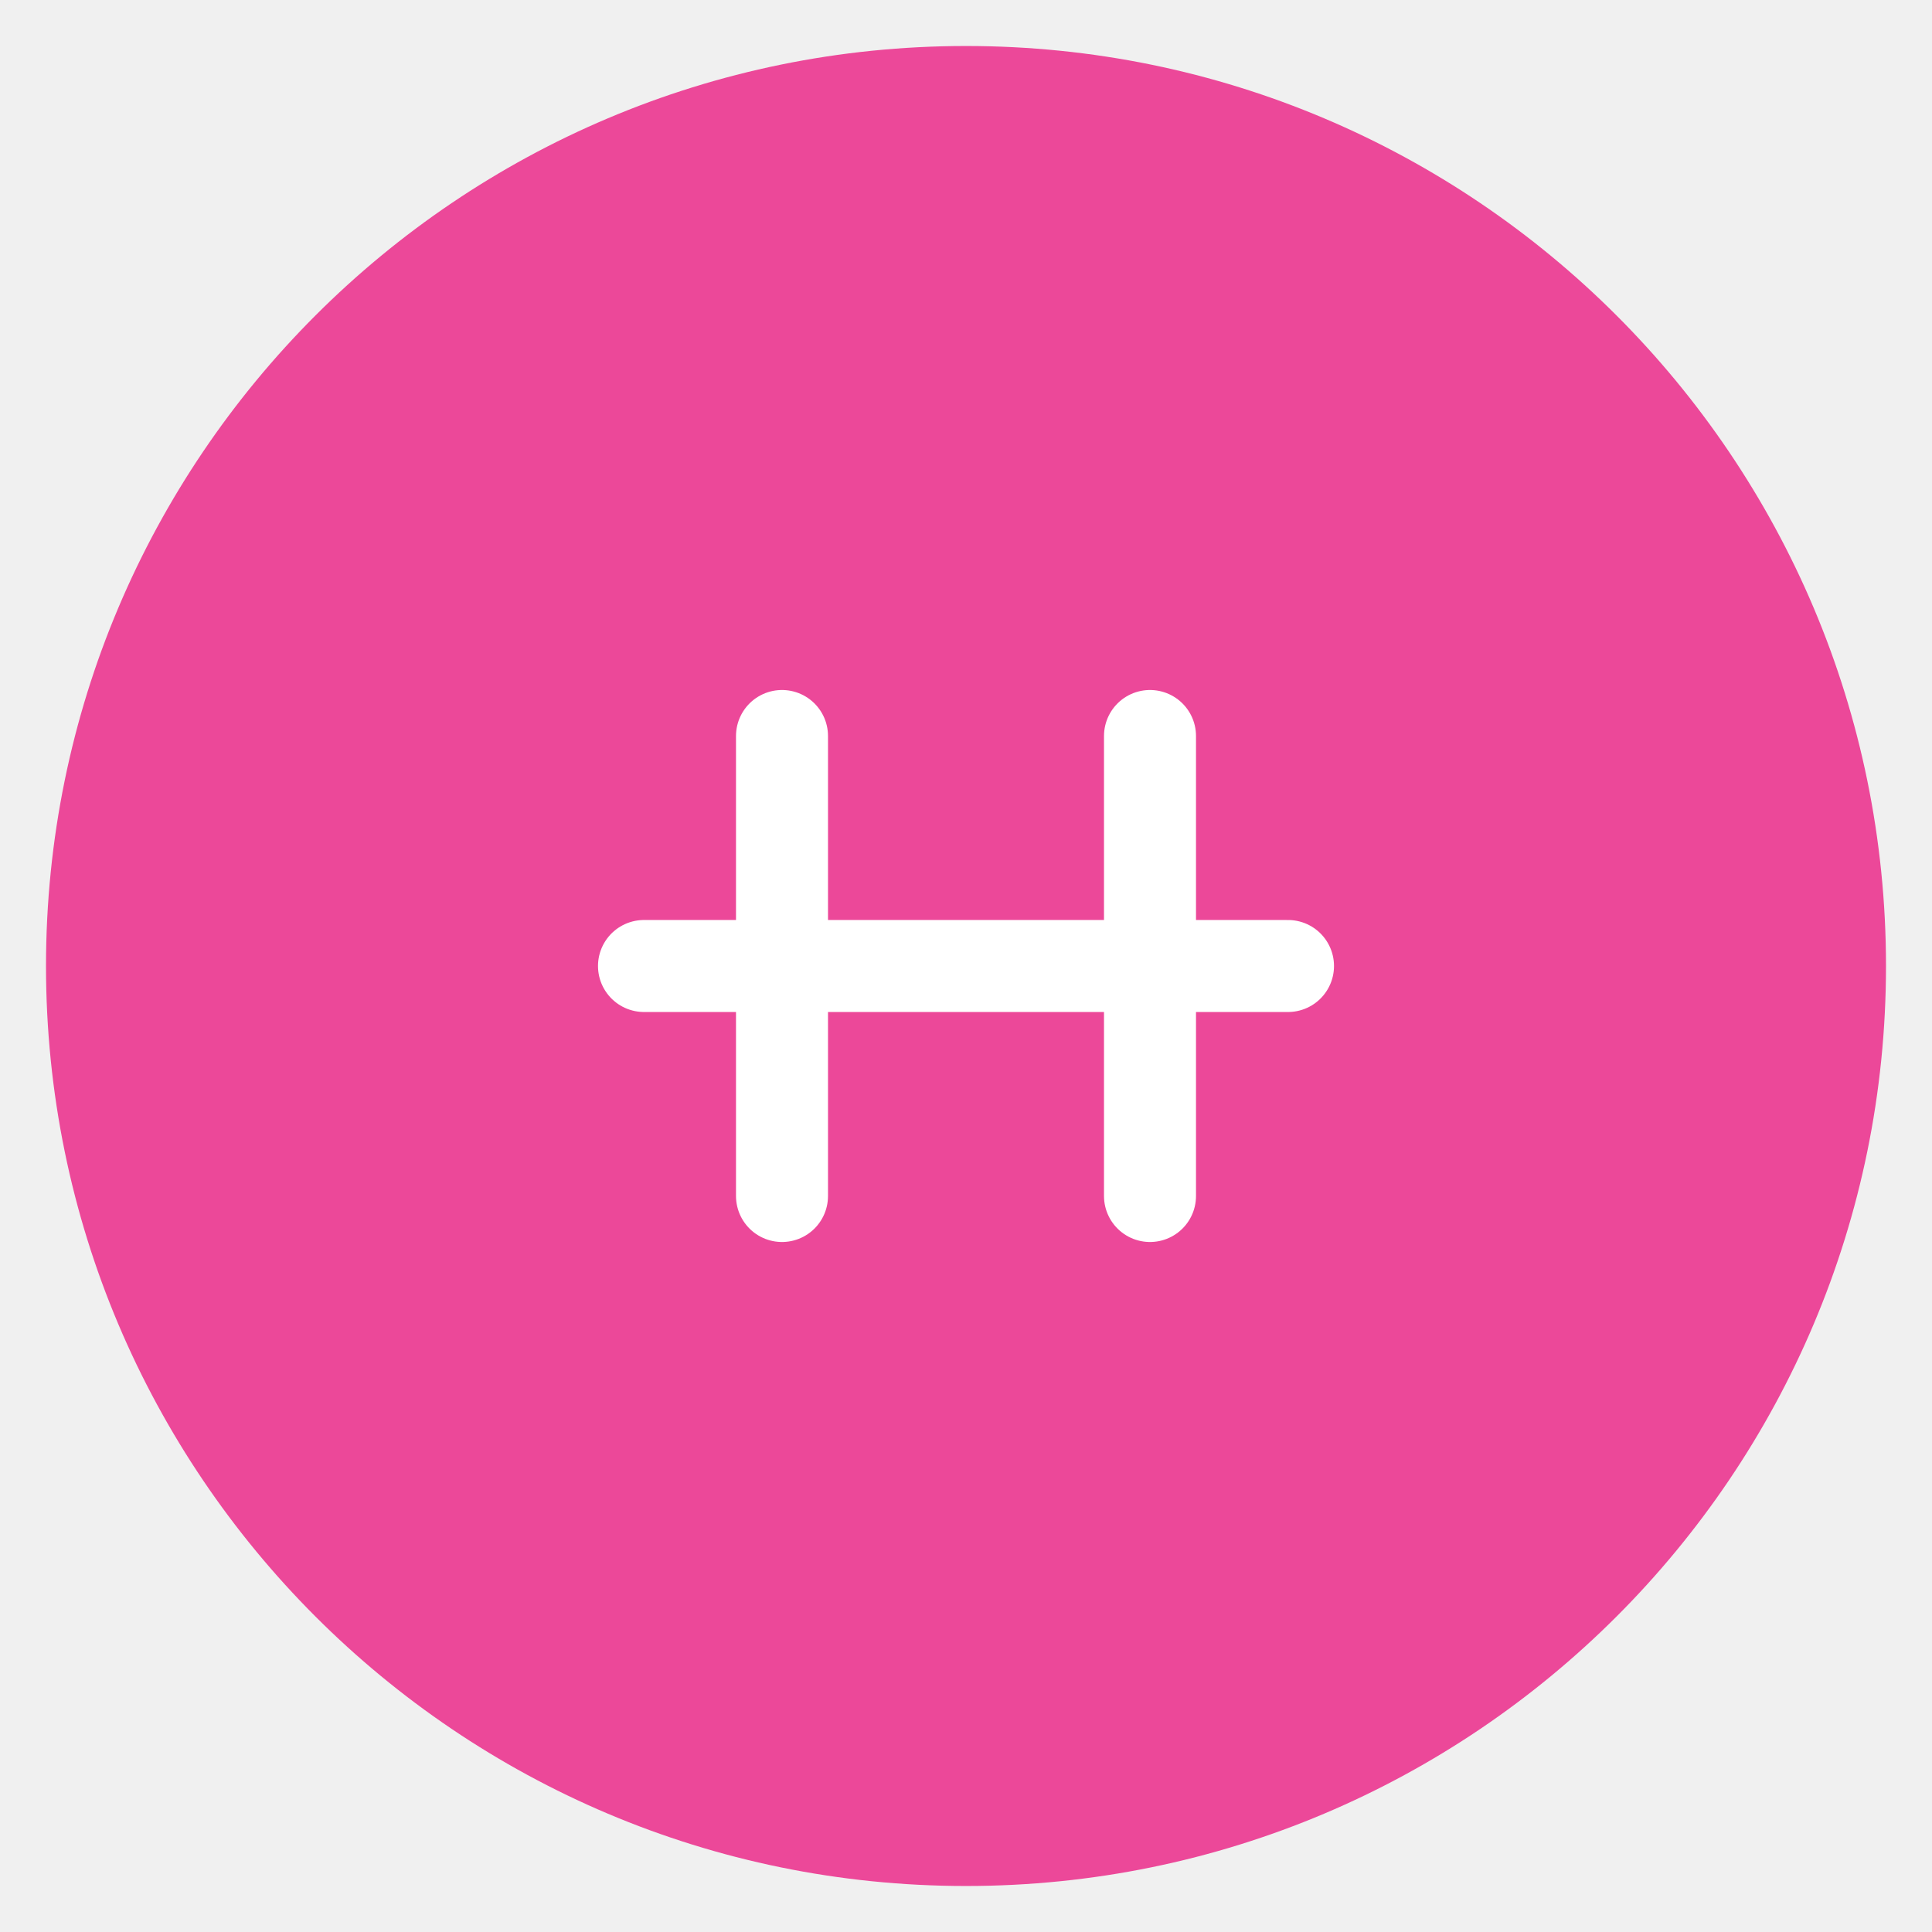
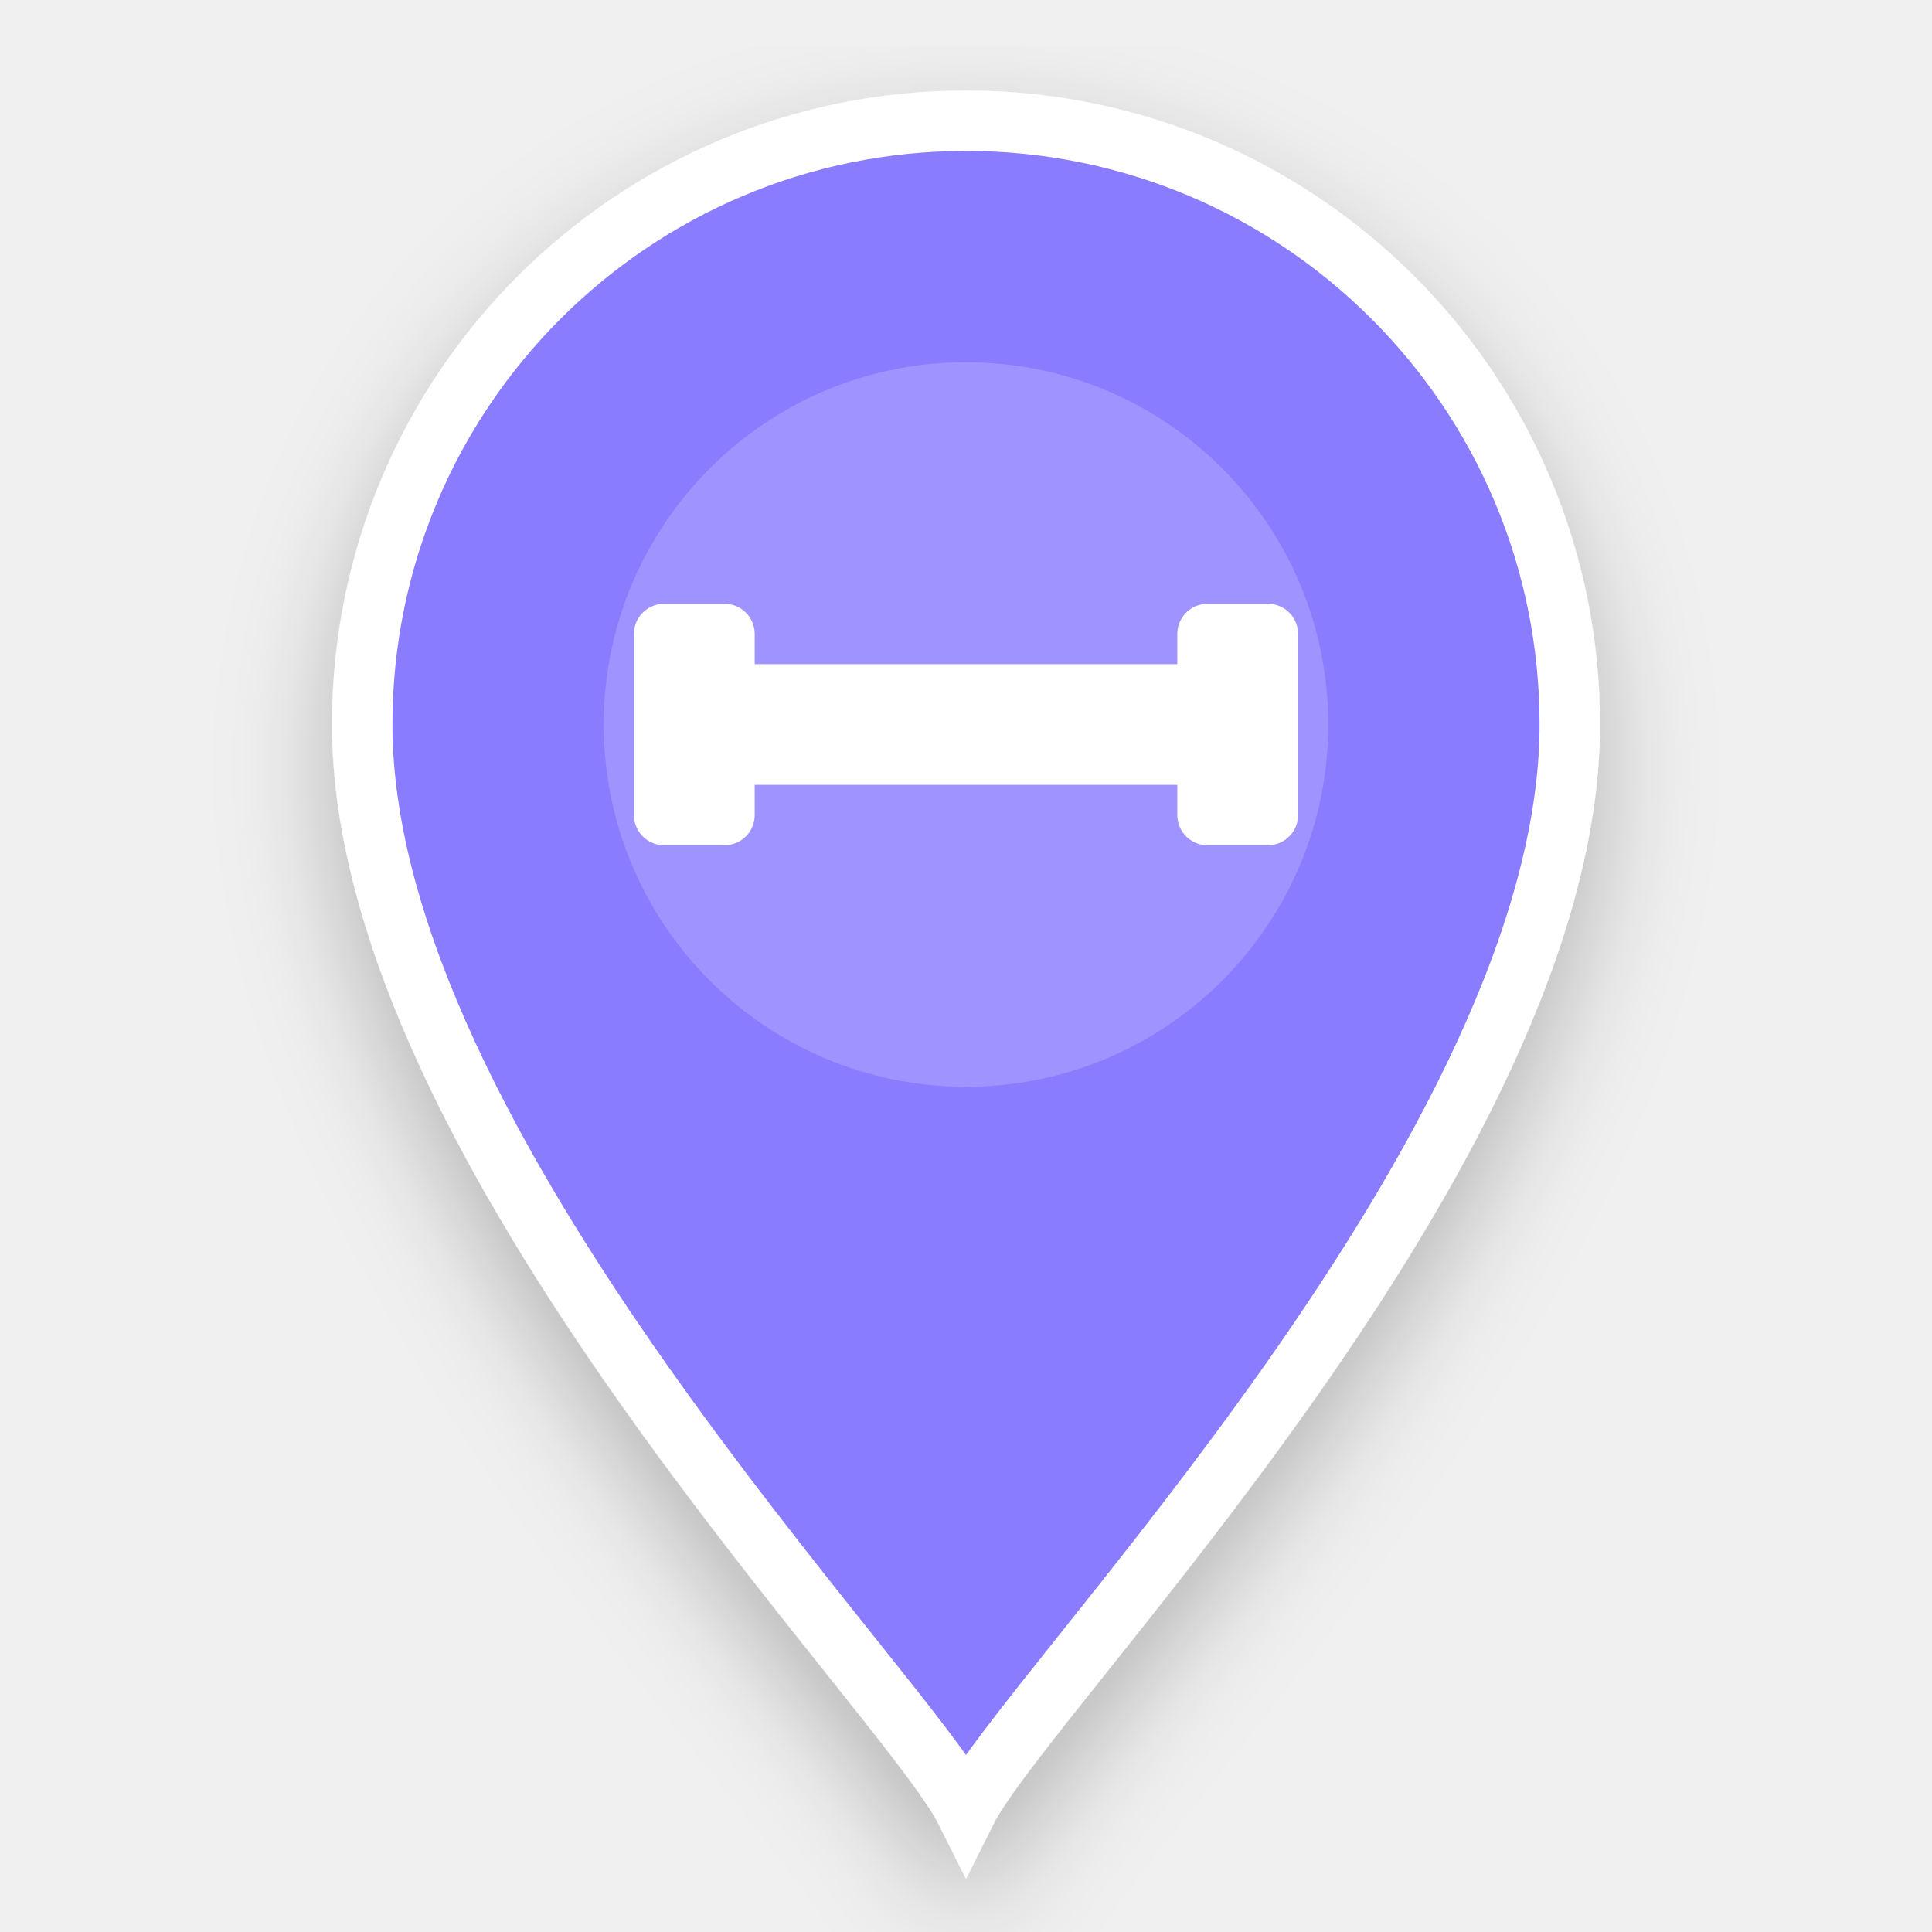
- <svg xmlns="http://www.w3.org/2000/svg" width="42" height="42">
-   <circle cx="21" cy="21" r="20" fill="#ec4899" />
-   <path d="M14 21h14M17 16v10M25 16v10" stroke="white" stroke-width="2" stroke-linecap="round" />
+ <svg xmlns="http://www.w3.org/2000/svg" width="64" height="64" viewBox="0 0 64 64" aria-hidden="true" role="img">
+   <defs>
+     <filter id="shadow" x="-50%" y="-50%" width="200%" height="200%">
+       <feDropShadow dx="0" dy="1.5" stdDeviation="1.8" flood-opacity="0.25" />
+     </filter>
+   </defs>
+   <g filter="url(#shadow)">
+     <path d="M32 4c-11.046 0-20 8.954-20 20 0 14 18 32 20 36 2-4 20-22 20-36 0-11.046-8.954-20-20-20z" fill="#8A7CFF" stroke="white" stroke-width="2" />
+   </g>
+   <circle cx="32" cy="24" r="12" fill="white" opacity="0.18" />
+   <rect x="24" y="23" width="16" height="2" stroke="#ffffff" stroke-width="2" stroke-linecap="round" stroke-linejoin="round" fill="#ffffff" />
+   <rect x="22" y="21" width="2" height="6" stroke="#ffffff" stroke-width="2" stroke-linecap="round" stroke-linejoin="round" fill="#ffffff" />
+   <rect x="40" y="21" width="2" height="6" stroke="#ffffff" stroke-width="2" stroke-linecap="round" stroke-linejoin="round" fill="#ffffff" />
</svg>
